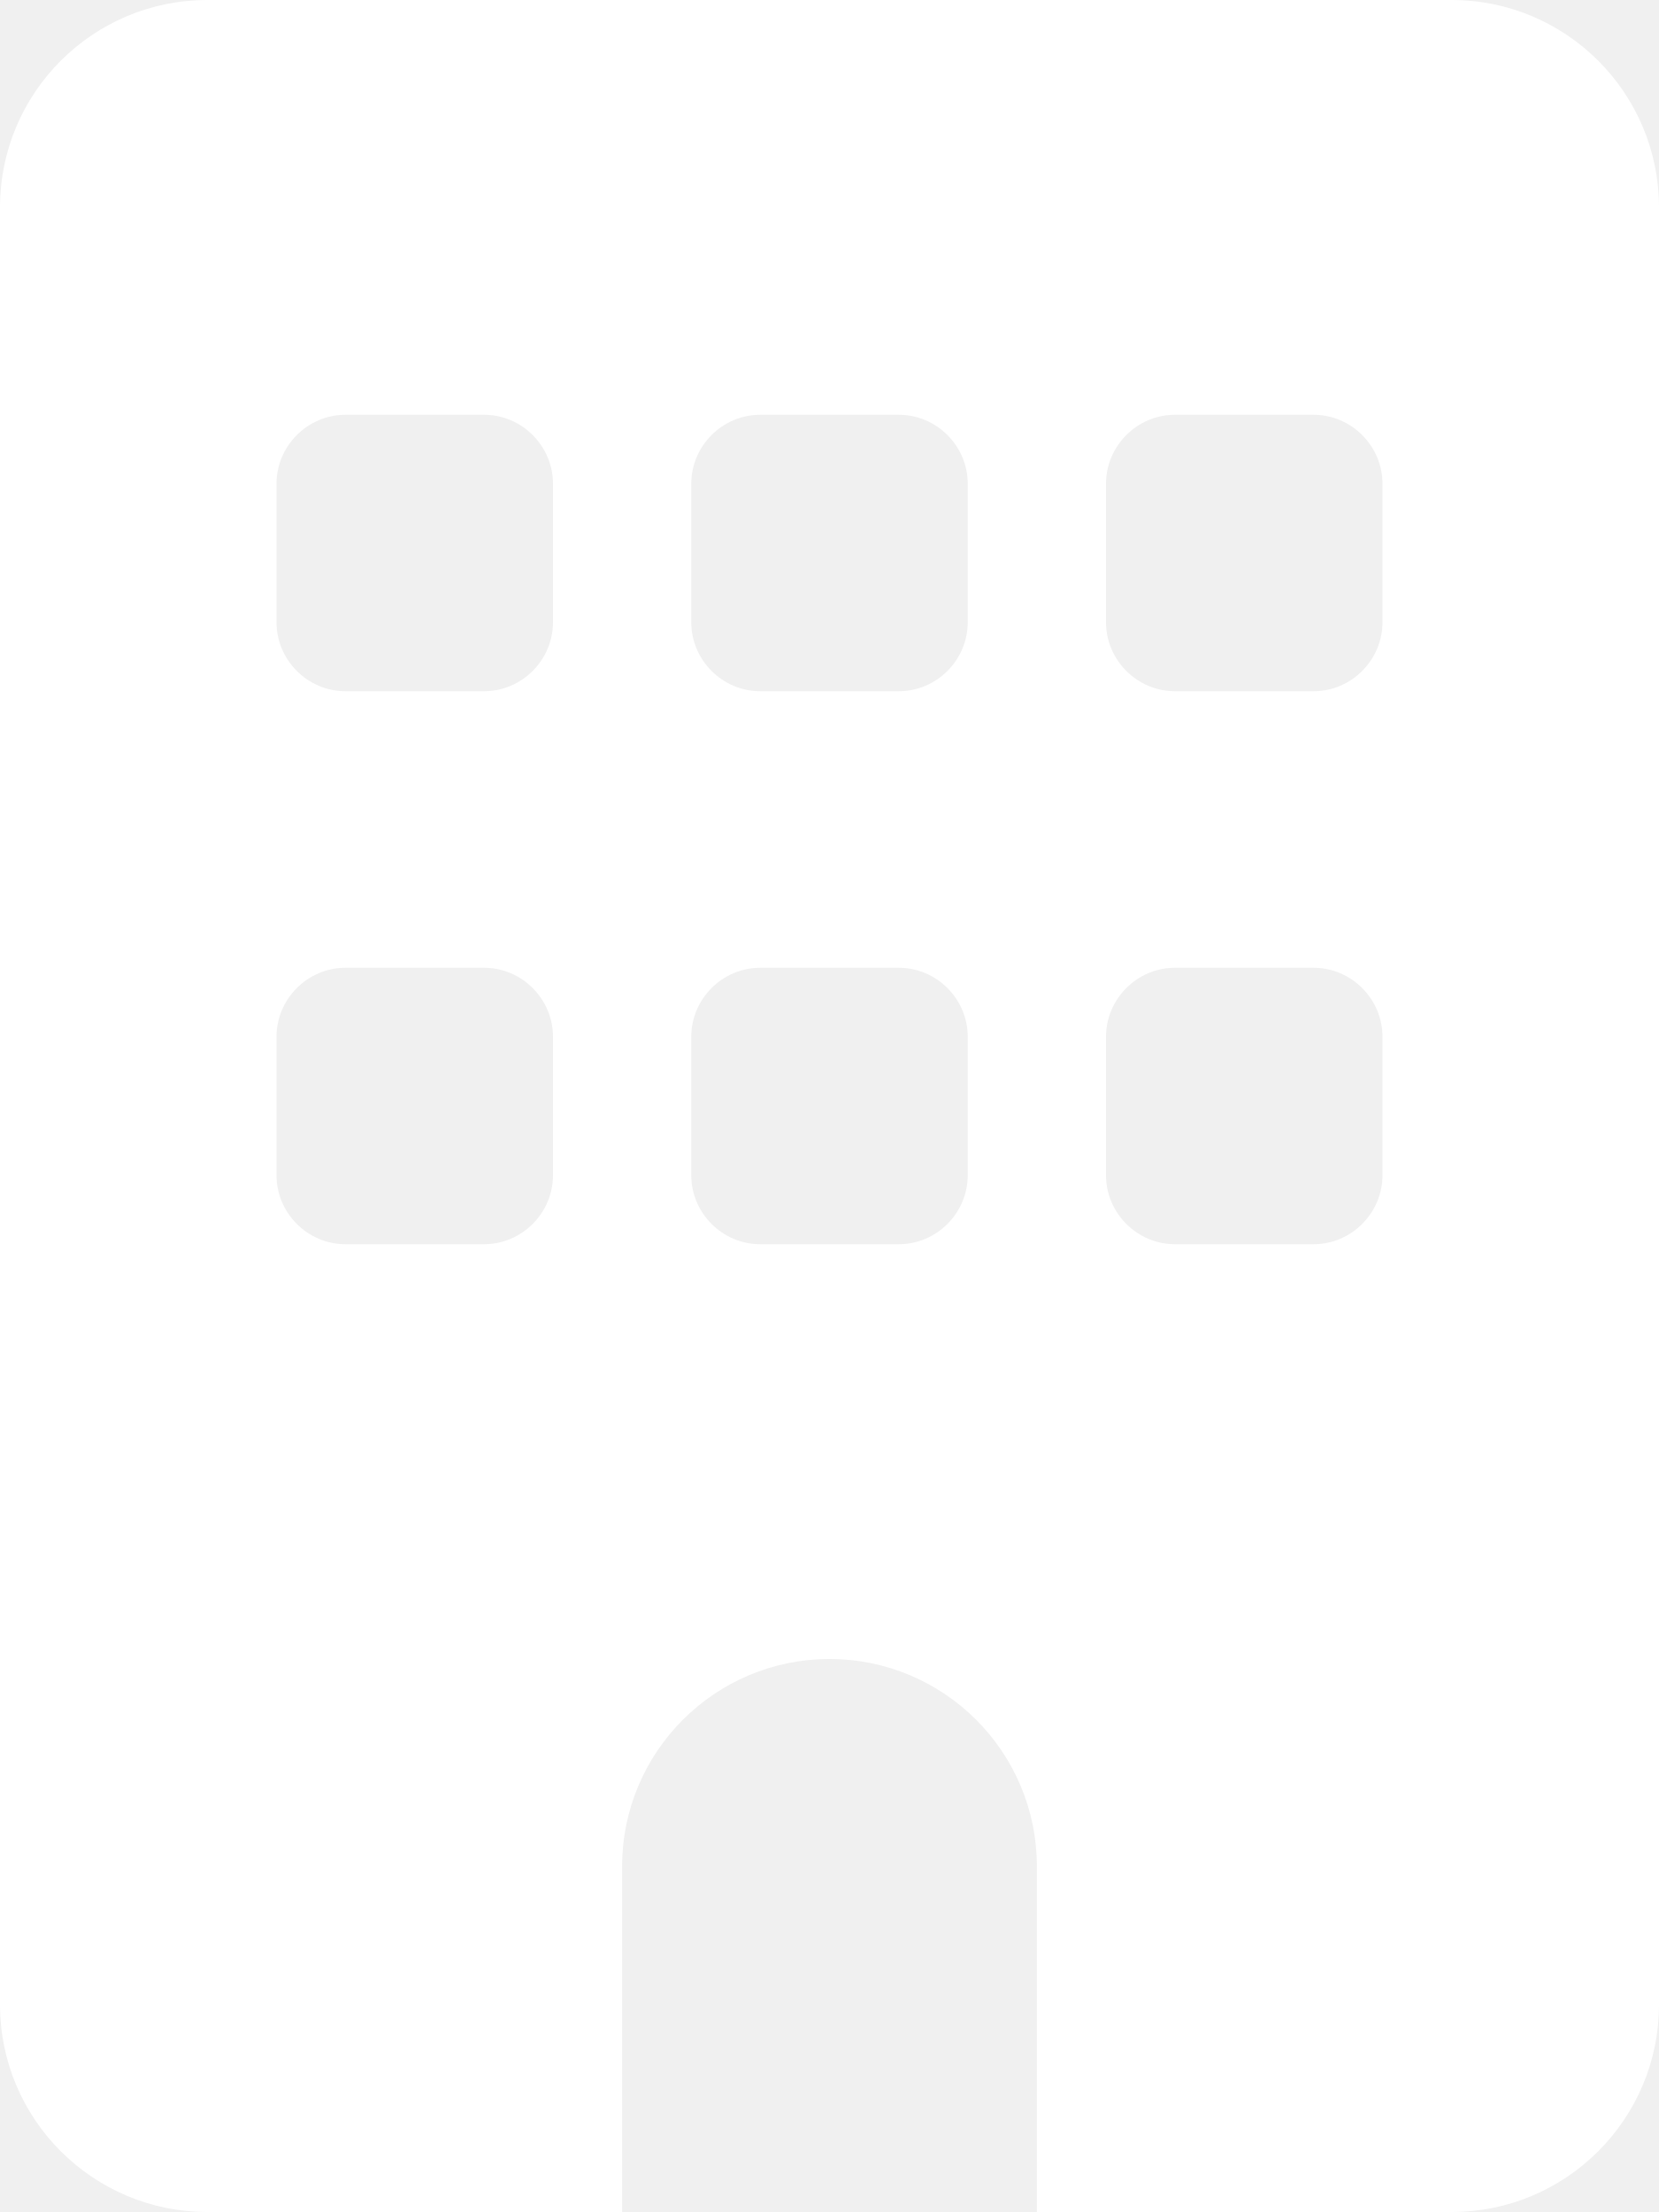
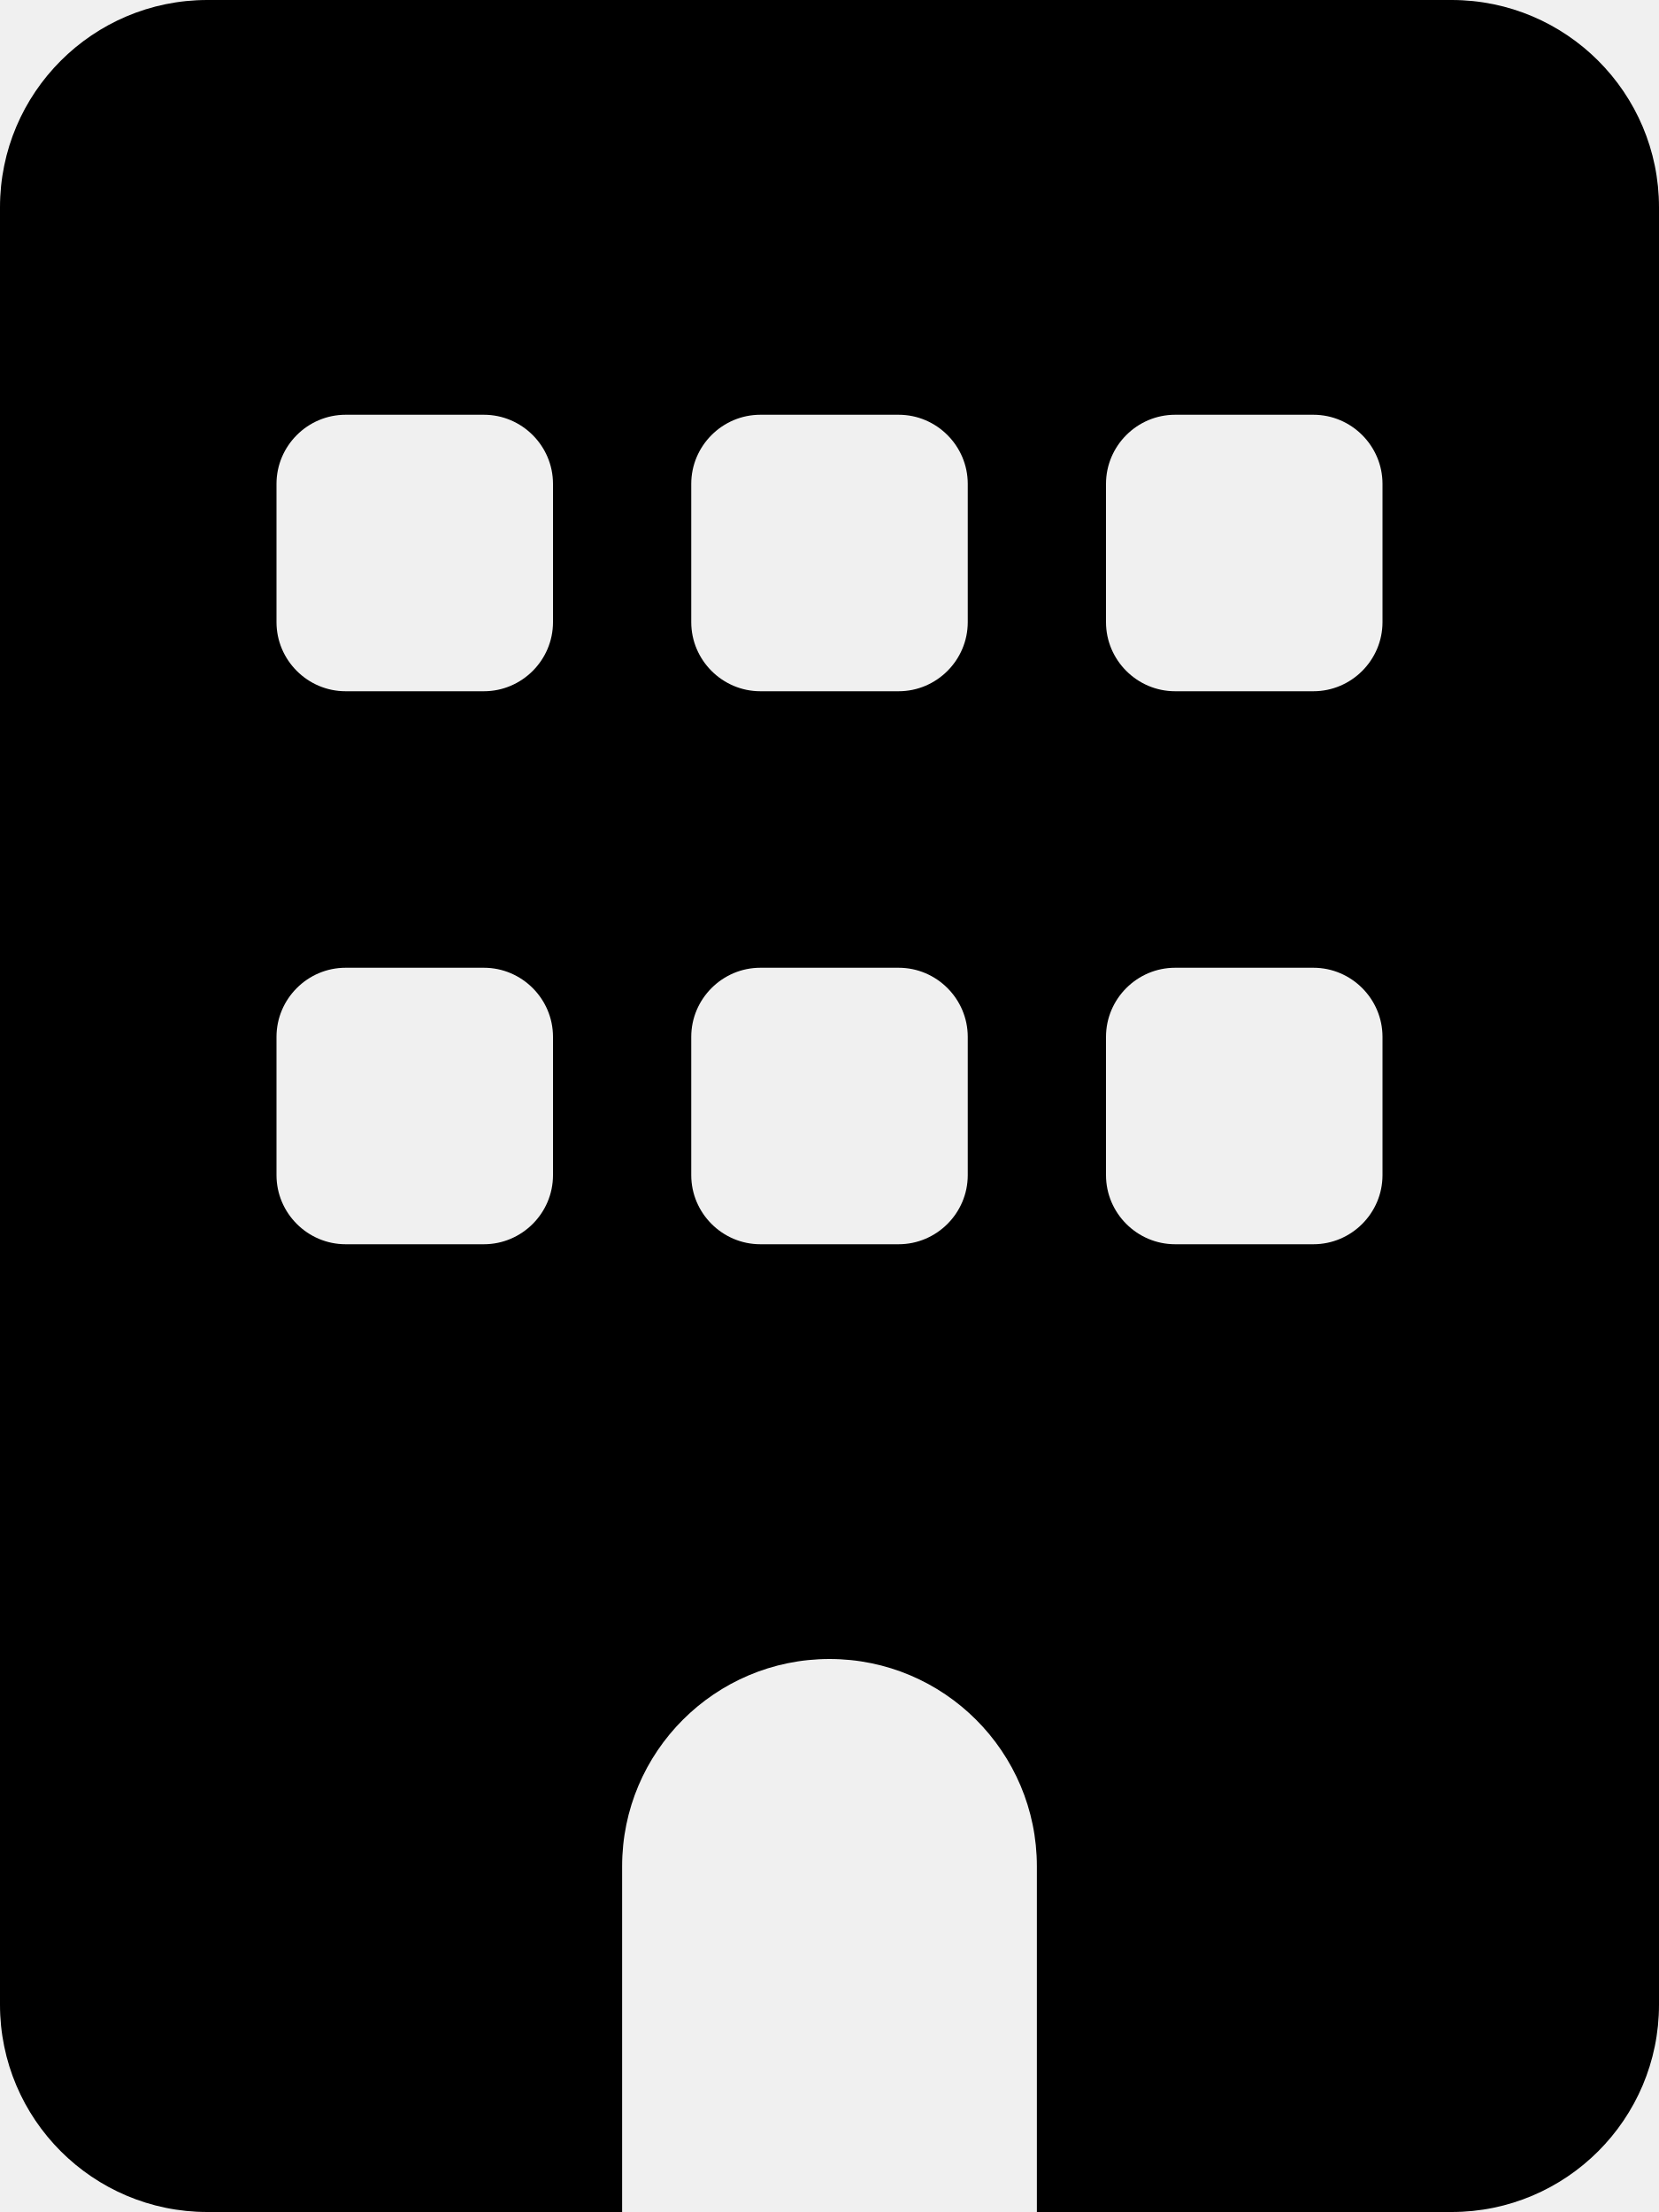
<svg xmlns="http://www.w3.org/2000/svg" viewBox="0 0 384 512">
-   <path fill="#ffffff" d="M48 0C21.5 0 0 21.5 0 48V464c0 26.5 21.5 48 48 48h96V432c0-26.5 21.5-48 48-48s48 21.5 48 48v80h96c26.5 0 48-21.5 48-48V48c0-26.5-21.5-48-48-48H48zM64 240c0-8.8 7.2-16 16-16h32c8.8 0 16 7.2 16 16v32c0 8.8-7.2 16-16 16H80c-8.8 0-16-7.2-16-16V240zm112-16h32c8.8 0 16 7.2 16 16v32c0 8.8-7.2 16-16 16H176c-8.8 0-16-7.2-16-16V240c0-8.8 7.2-16 16-16zm80 16c0-8.8 7.2-16 16-16h32c8.8 0 16 7.2 16 16v32c0 8.8-7.2 16-16 16H272c-8.8 0-16-7.2-16-16V240zM80 96h32c8.8 0 16 7.2 16 16v32c0 8.8-7.2 16-16 16H80c-8.8 0-16-7.2-16-16V112c0-8.8 7.2-16 16-16zm80 16c0-8.8 7.2-16 16-16h32c8.8 0 16 7.2 16 16v32c0 8.8-7.2 16-16 16H176c-8.8 0-16-7.2-16-16V112zM272 96h32c8.8 0 16 7.2 16 16v32c0 8.8-7.2 16-16 16H272c-8.8 0-16-7.2-16-16V112c0-8.8 7.2-16 16-16z" />
+   <path fill="#000000" d="M48 0C21.5 0 0 21.5 0 48V464c0 26.5 21.5 48 48 48h96V432c0-26.5 21.5-48 48-48s48 21.5 48 48v80h96c26.5 0 48-21.5 48-48V48c0-26.5-21.5-48-48-48H48zM64 240c0-8.8 7.2-16 16-16h32c8.8 0 16 7.2 16 16v32c0 8.8-7.2 16-16 16H80c-8.8 0-16-7.2-16-16V240zm112-16h32c8.8 0 16 7.2 16 16v32c0 8.8-7.2 16-16 16H176c-8.8 0-16-7.2-16-16V240c0-8.8 7.2-16 16-16zm80 16c0-8.8 7.2-16 16-16h32c8.8 0 16 7.2 16 16v32c0 8.8-7.2 16-16 16H272c-8.8 0-16-7.2-16-16V240zM80 96h32c8.8 0 16 7.2 16 16v32c0 8.8-7.2 16-16 16H80c-8.8 0-16-7.2-16-16V112c0-8.8 7.2-16 16-16zm80 16c0-8.8 7.2-16 16-16h32c8.8 0 16 7.2 16 16v32c0 8.8-7.2 16-16 16H176c-8.8 0-16-7.2-16-16V112zM272 96h32c8.8 0 16 7.2 16 16v32c0 8.8-7.2 16-16 16H272c-8.8 0-16-7.2-16-16V112c0-8.8 7.2-16 16-16z" />
</svg>
